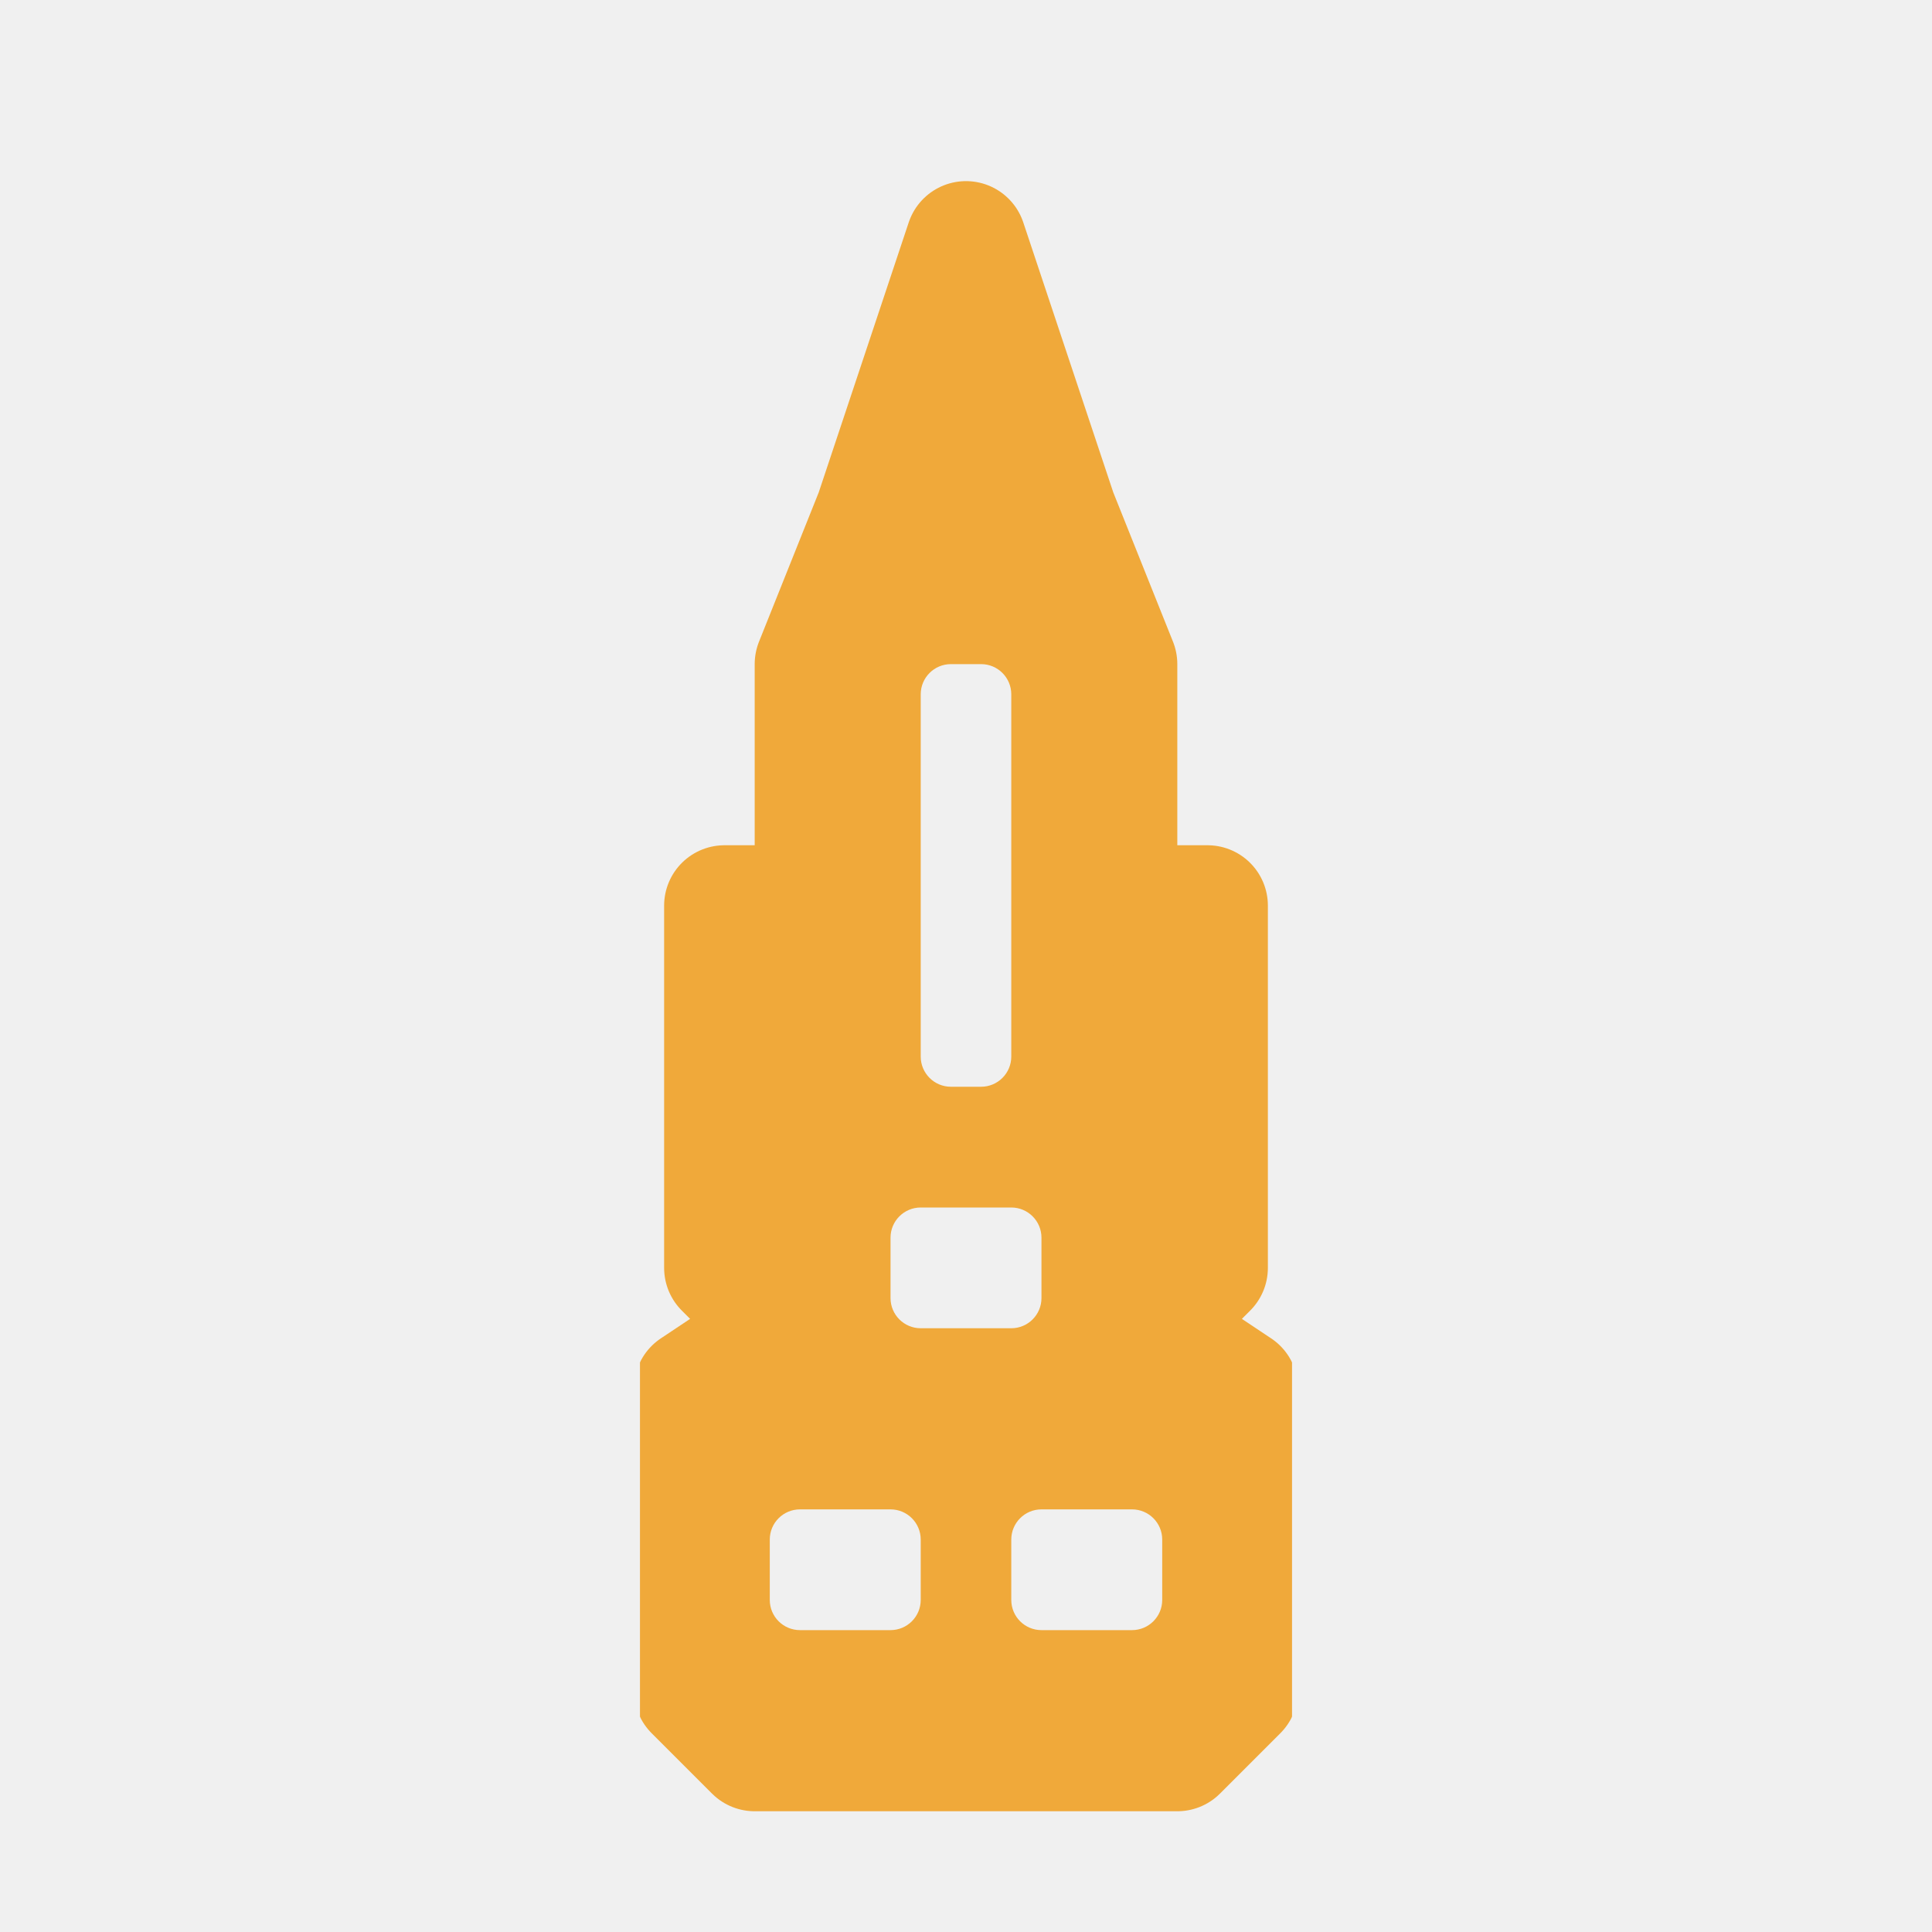
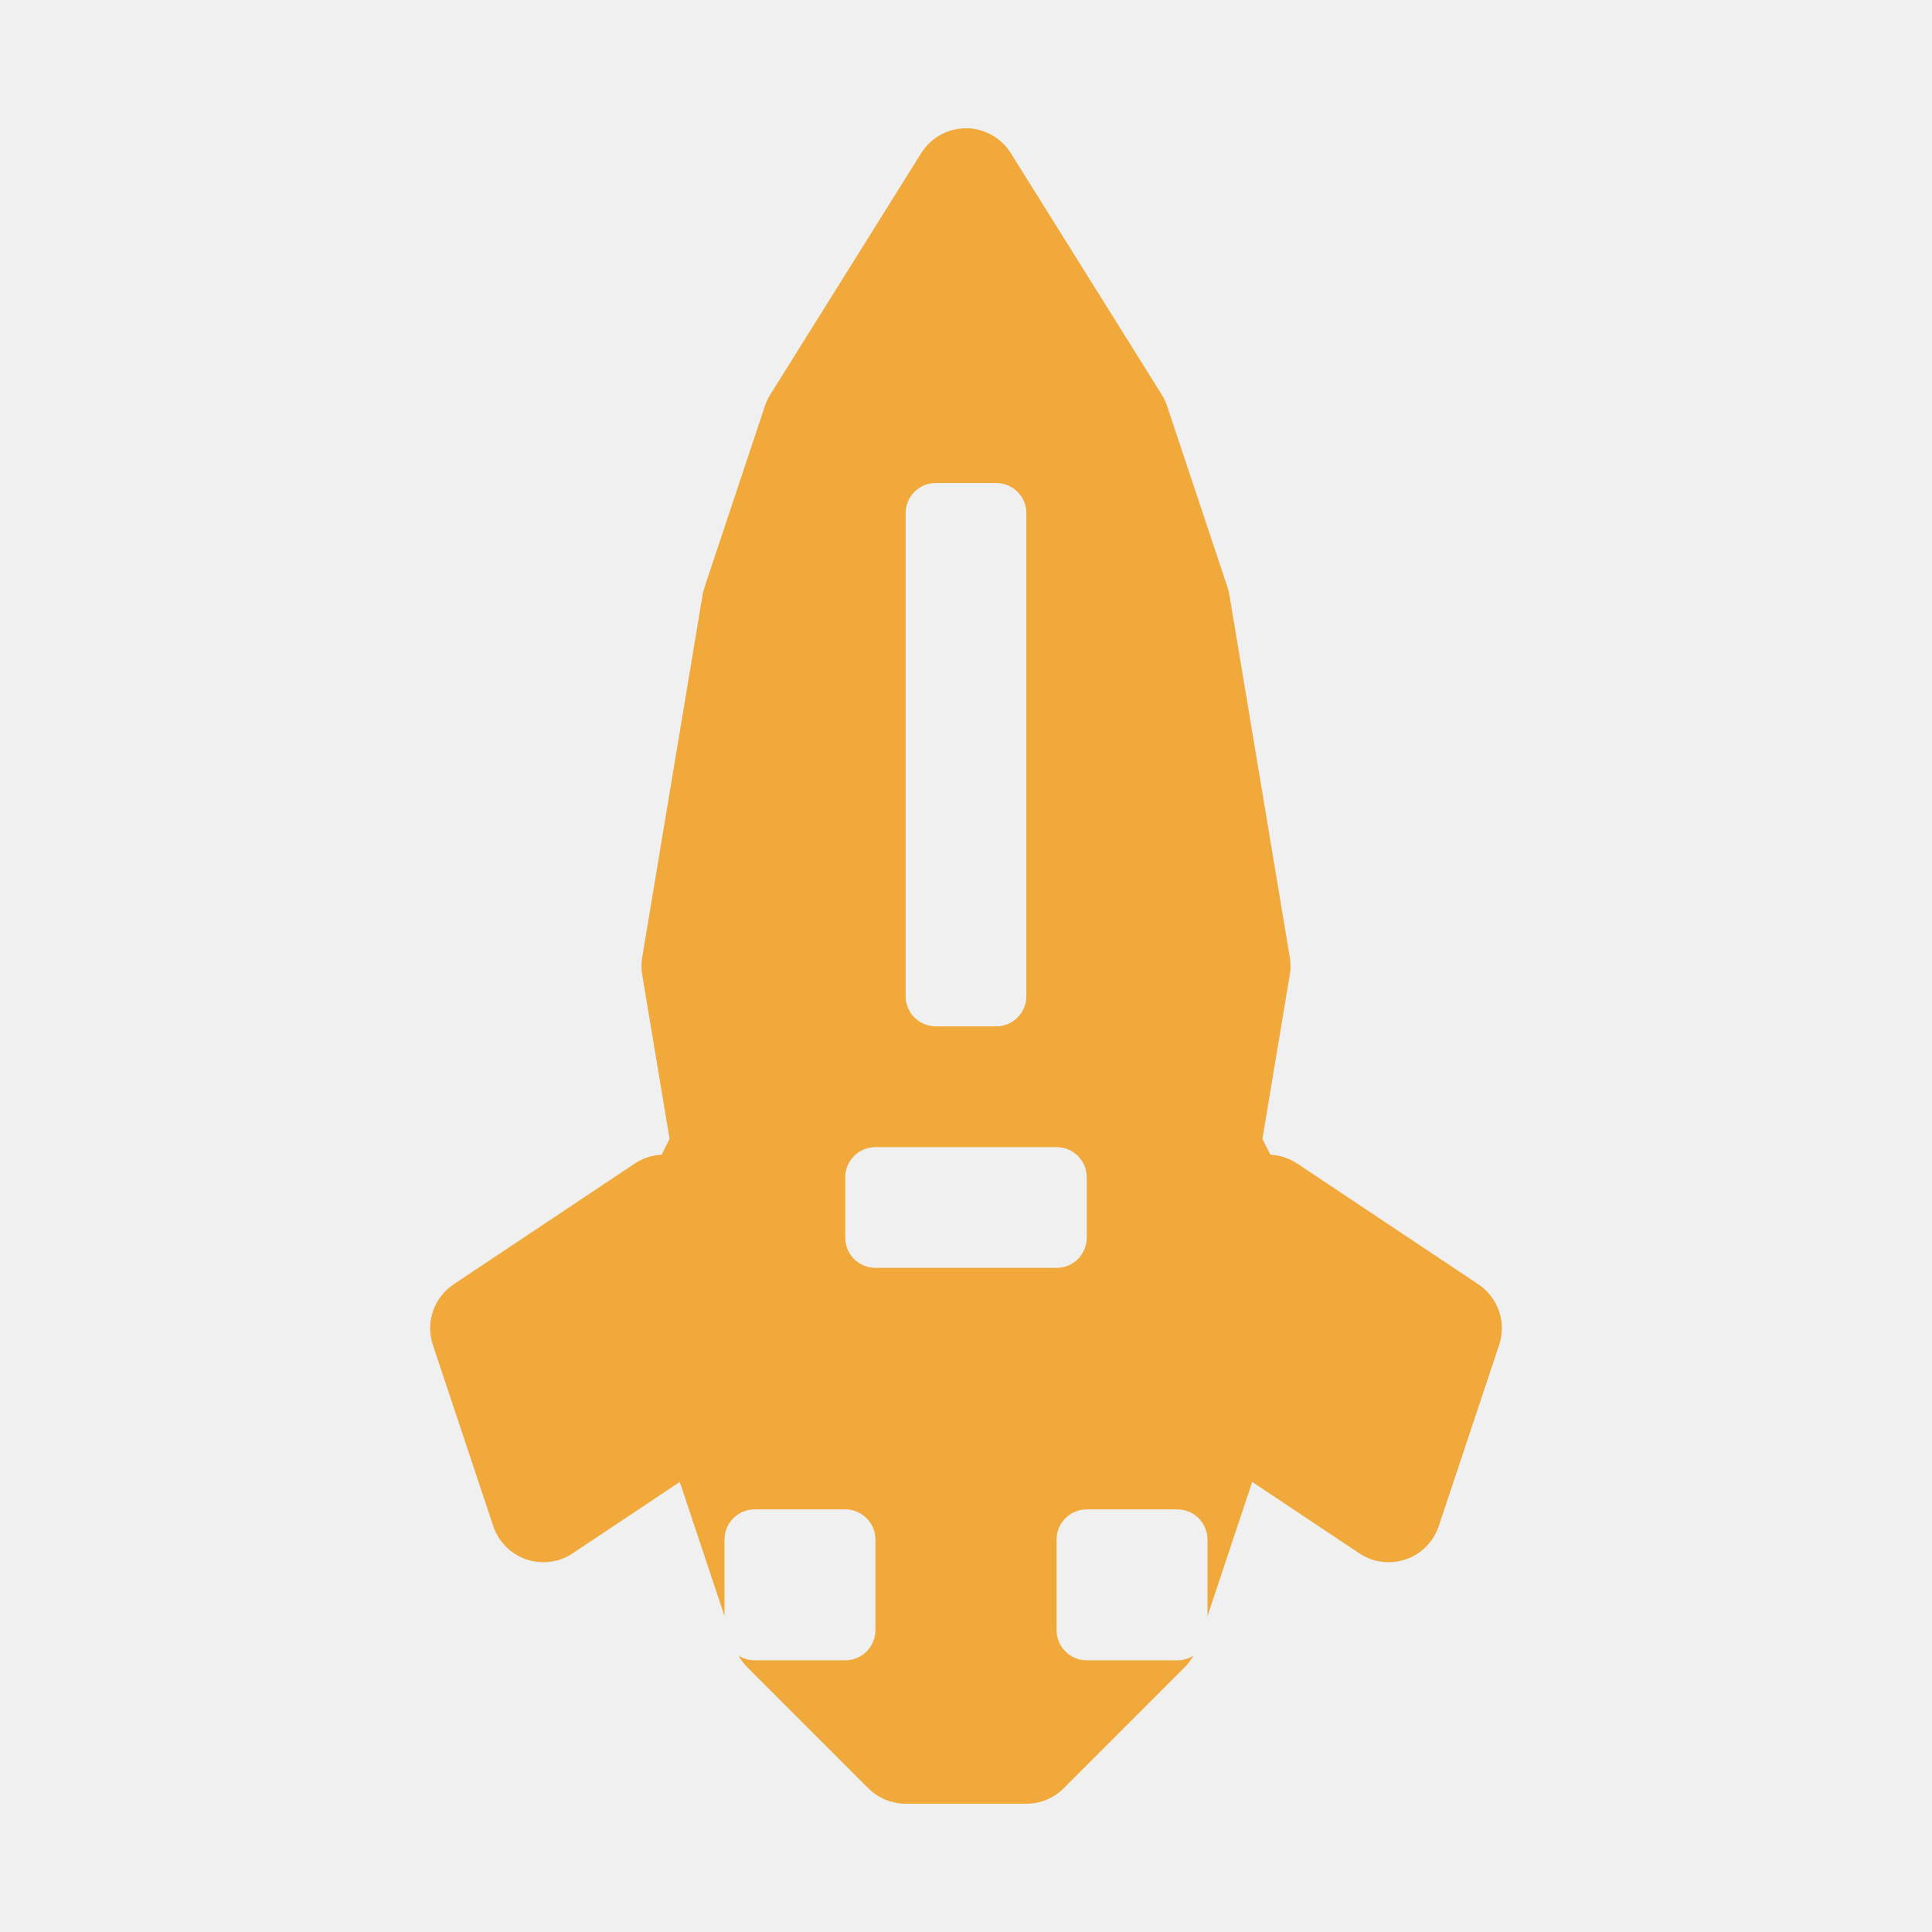
<svg xmlns="http://www.w3.org/2000/svg" viewBox="0 0 64 64" width="256" height="256" color="#f0a93a" role="img">
  <mask id="m-destroyer">
    <rect width="64" height="64" fill="#fff" />
    <g fill="#000">
-       <rect x="30.5" y="22" width="3" height="14" rx="1" />
-       <rect x="29.5" y="40" width="5" height="4" rx="1" />
-       <rect x="25.5" y="50" width="5" height="4" rx="1" />
-       <rect x="33.5" y="50" width="5" height="4" rx="1" />
+       <rect x="30" y="16" width="4" height="18" rx="1" />
+       <rect x="28" y="38" width="8" height="4" rx="1" />
+       <rect x="24" y="50" width="5" height="5" rx="1" />
+       <rect x="35" y="50" width="5" height="5" rx="1" />
    </g>
  </mask>
-   <g fill="currentColor" stroke="currentColor" stroke-width="4" stroke-linejoin="round" mask="url(#m-destroyer)">
-     <polygon points="32,8 35,17 37,22 37,30 40,30 40,42 38,44 41,46 41,56 39,58 25,58 23,56 23,46 26,44 24,42 24,30 27,30 27,22 29,17" />
+   <g fill="currentColor" stroke="currentColor" stroke-width="3.5" stroke-linejoin="round" mask="url(#m-destroyer)">
+     <polygon points="32,6 37,14 39,20 40,26 41,32 40,38 42,42 40,48 38,54 34,58 30,58 26,54 24,48 22,42 24,38 23,32 24,26 25,20 27,14" />
+     <polygon points="28,20 32,8 36,20" />
+     <polygon points="22,40 16,44 18,50 24,46" />
+     <polygon points="42,40 48,44 46,50 40,46" />
  </g>
</svg>
